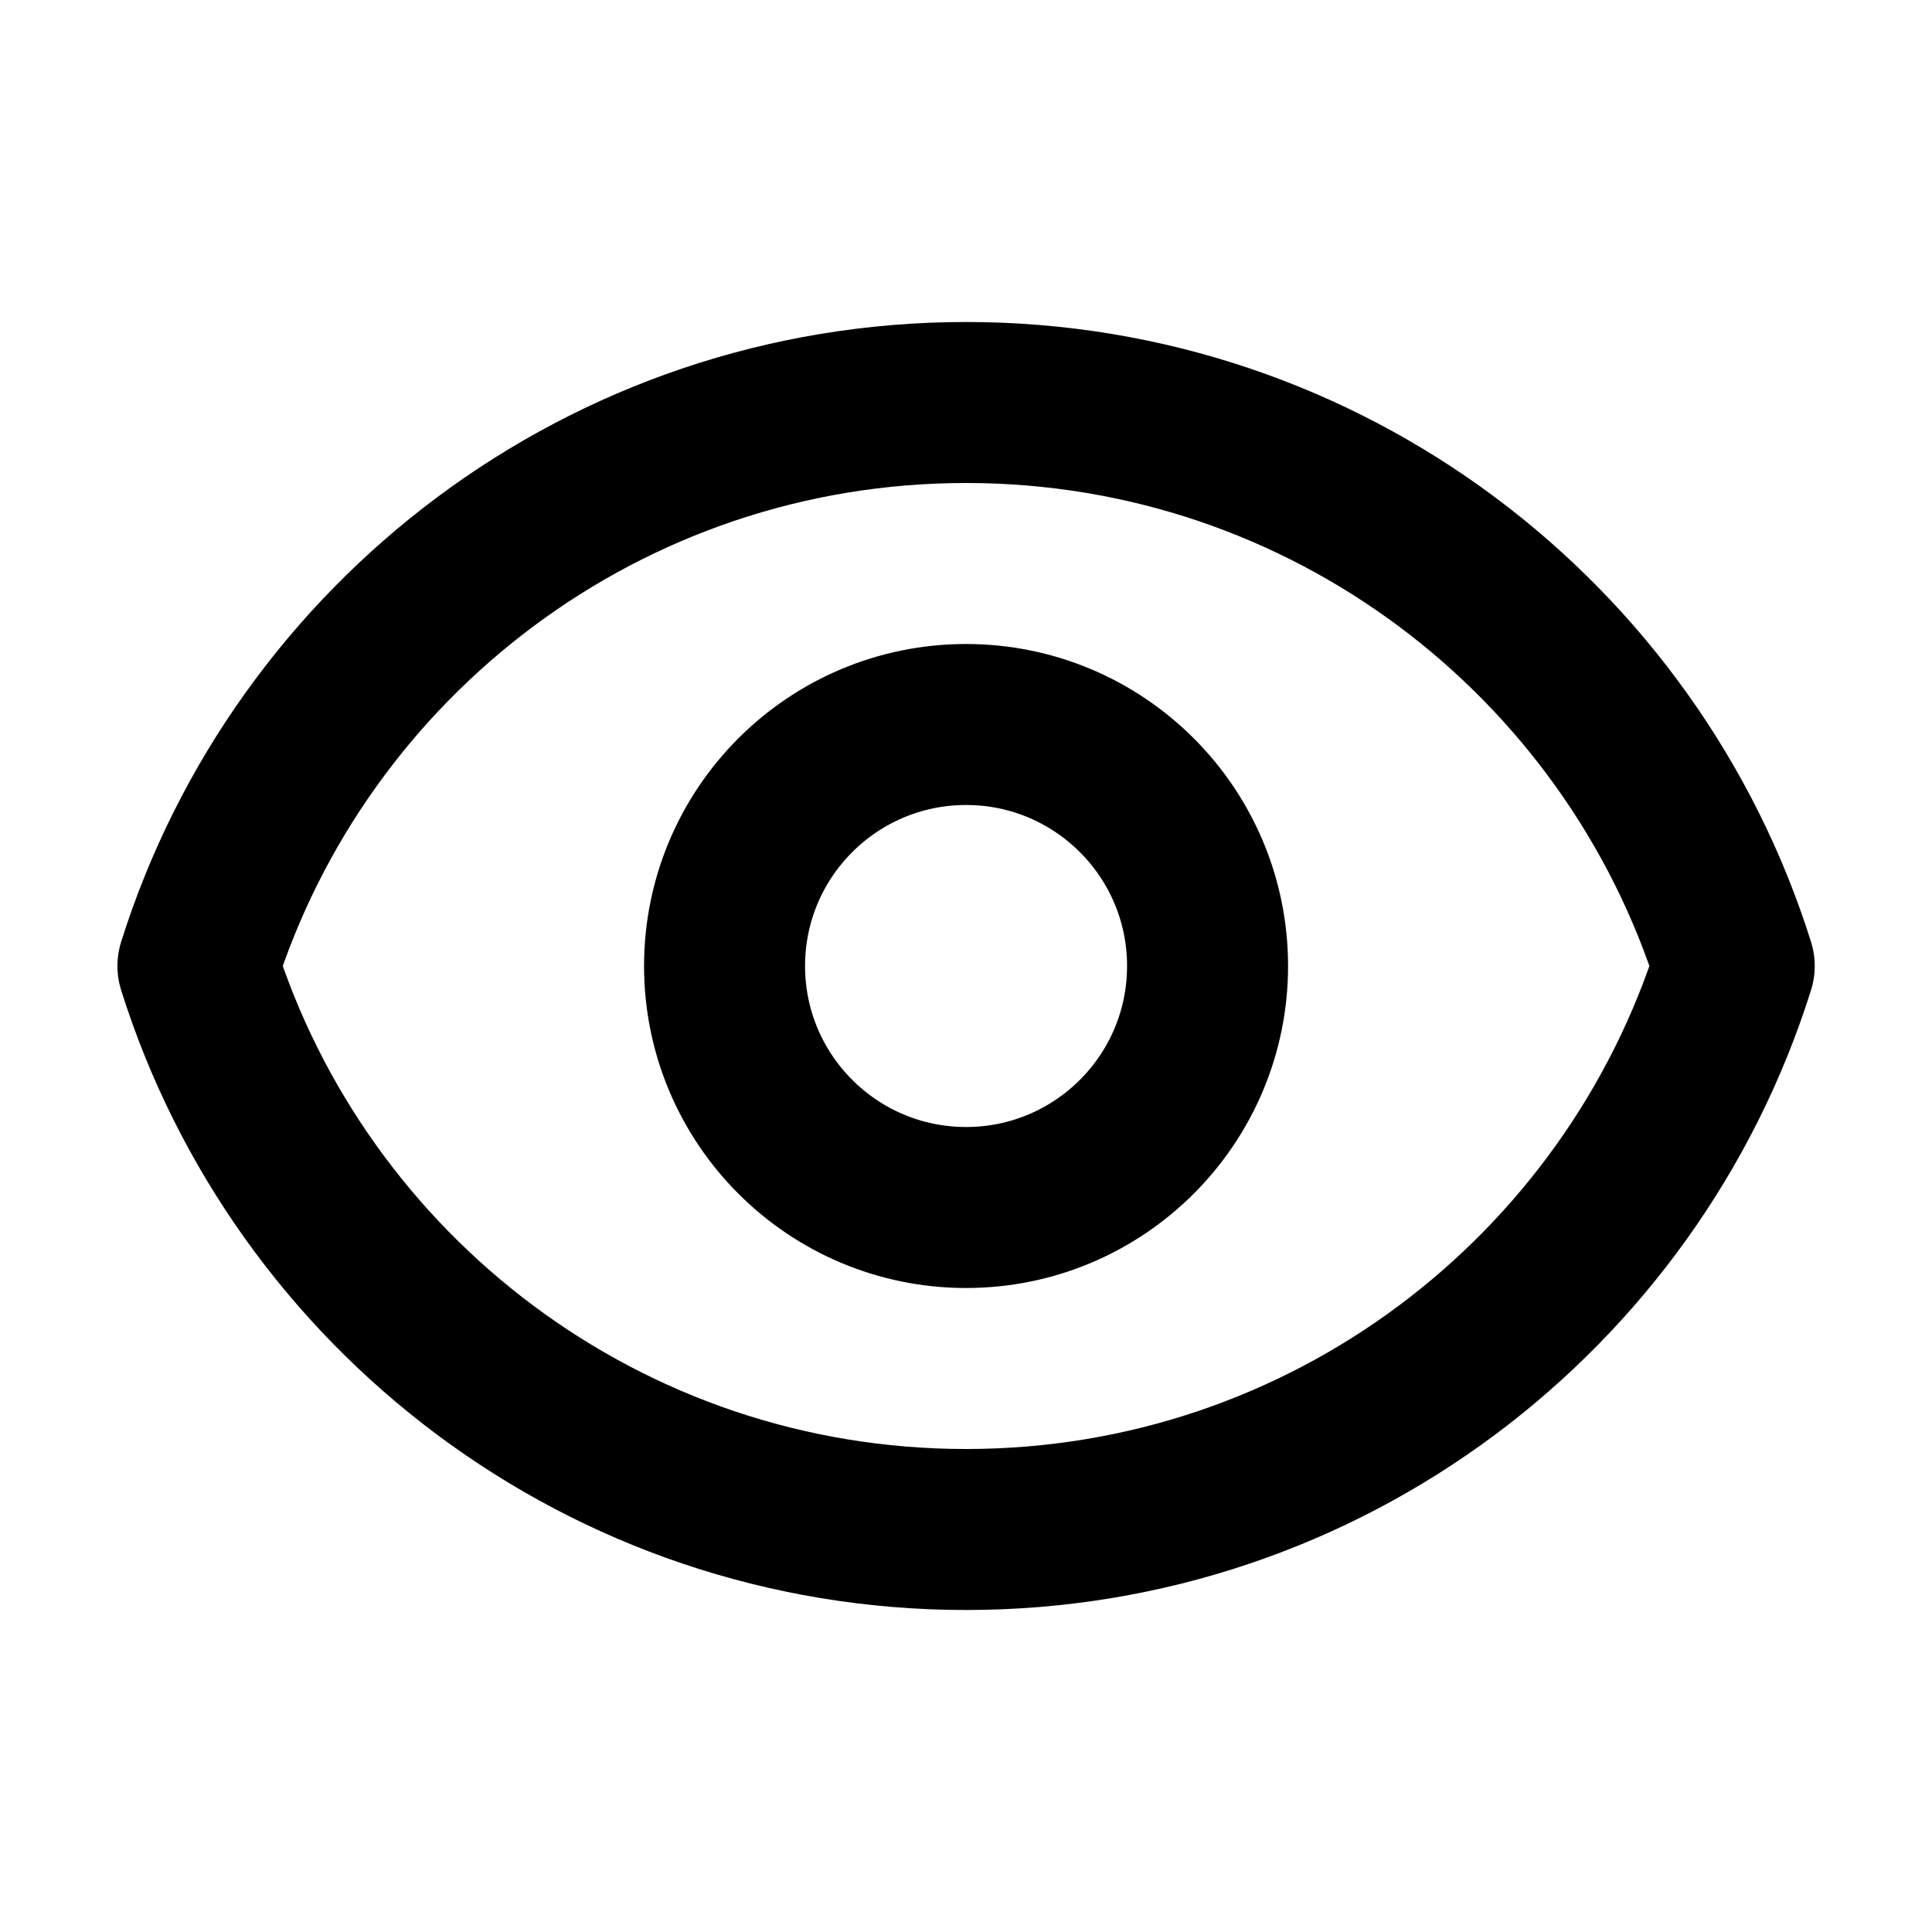
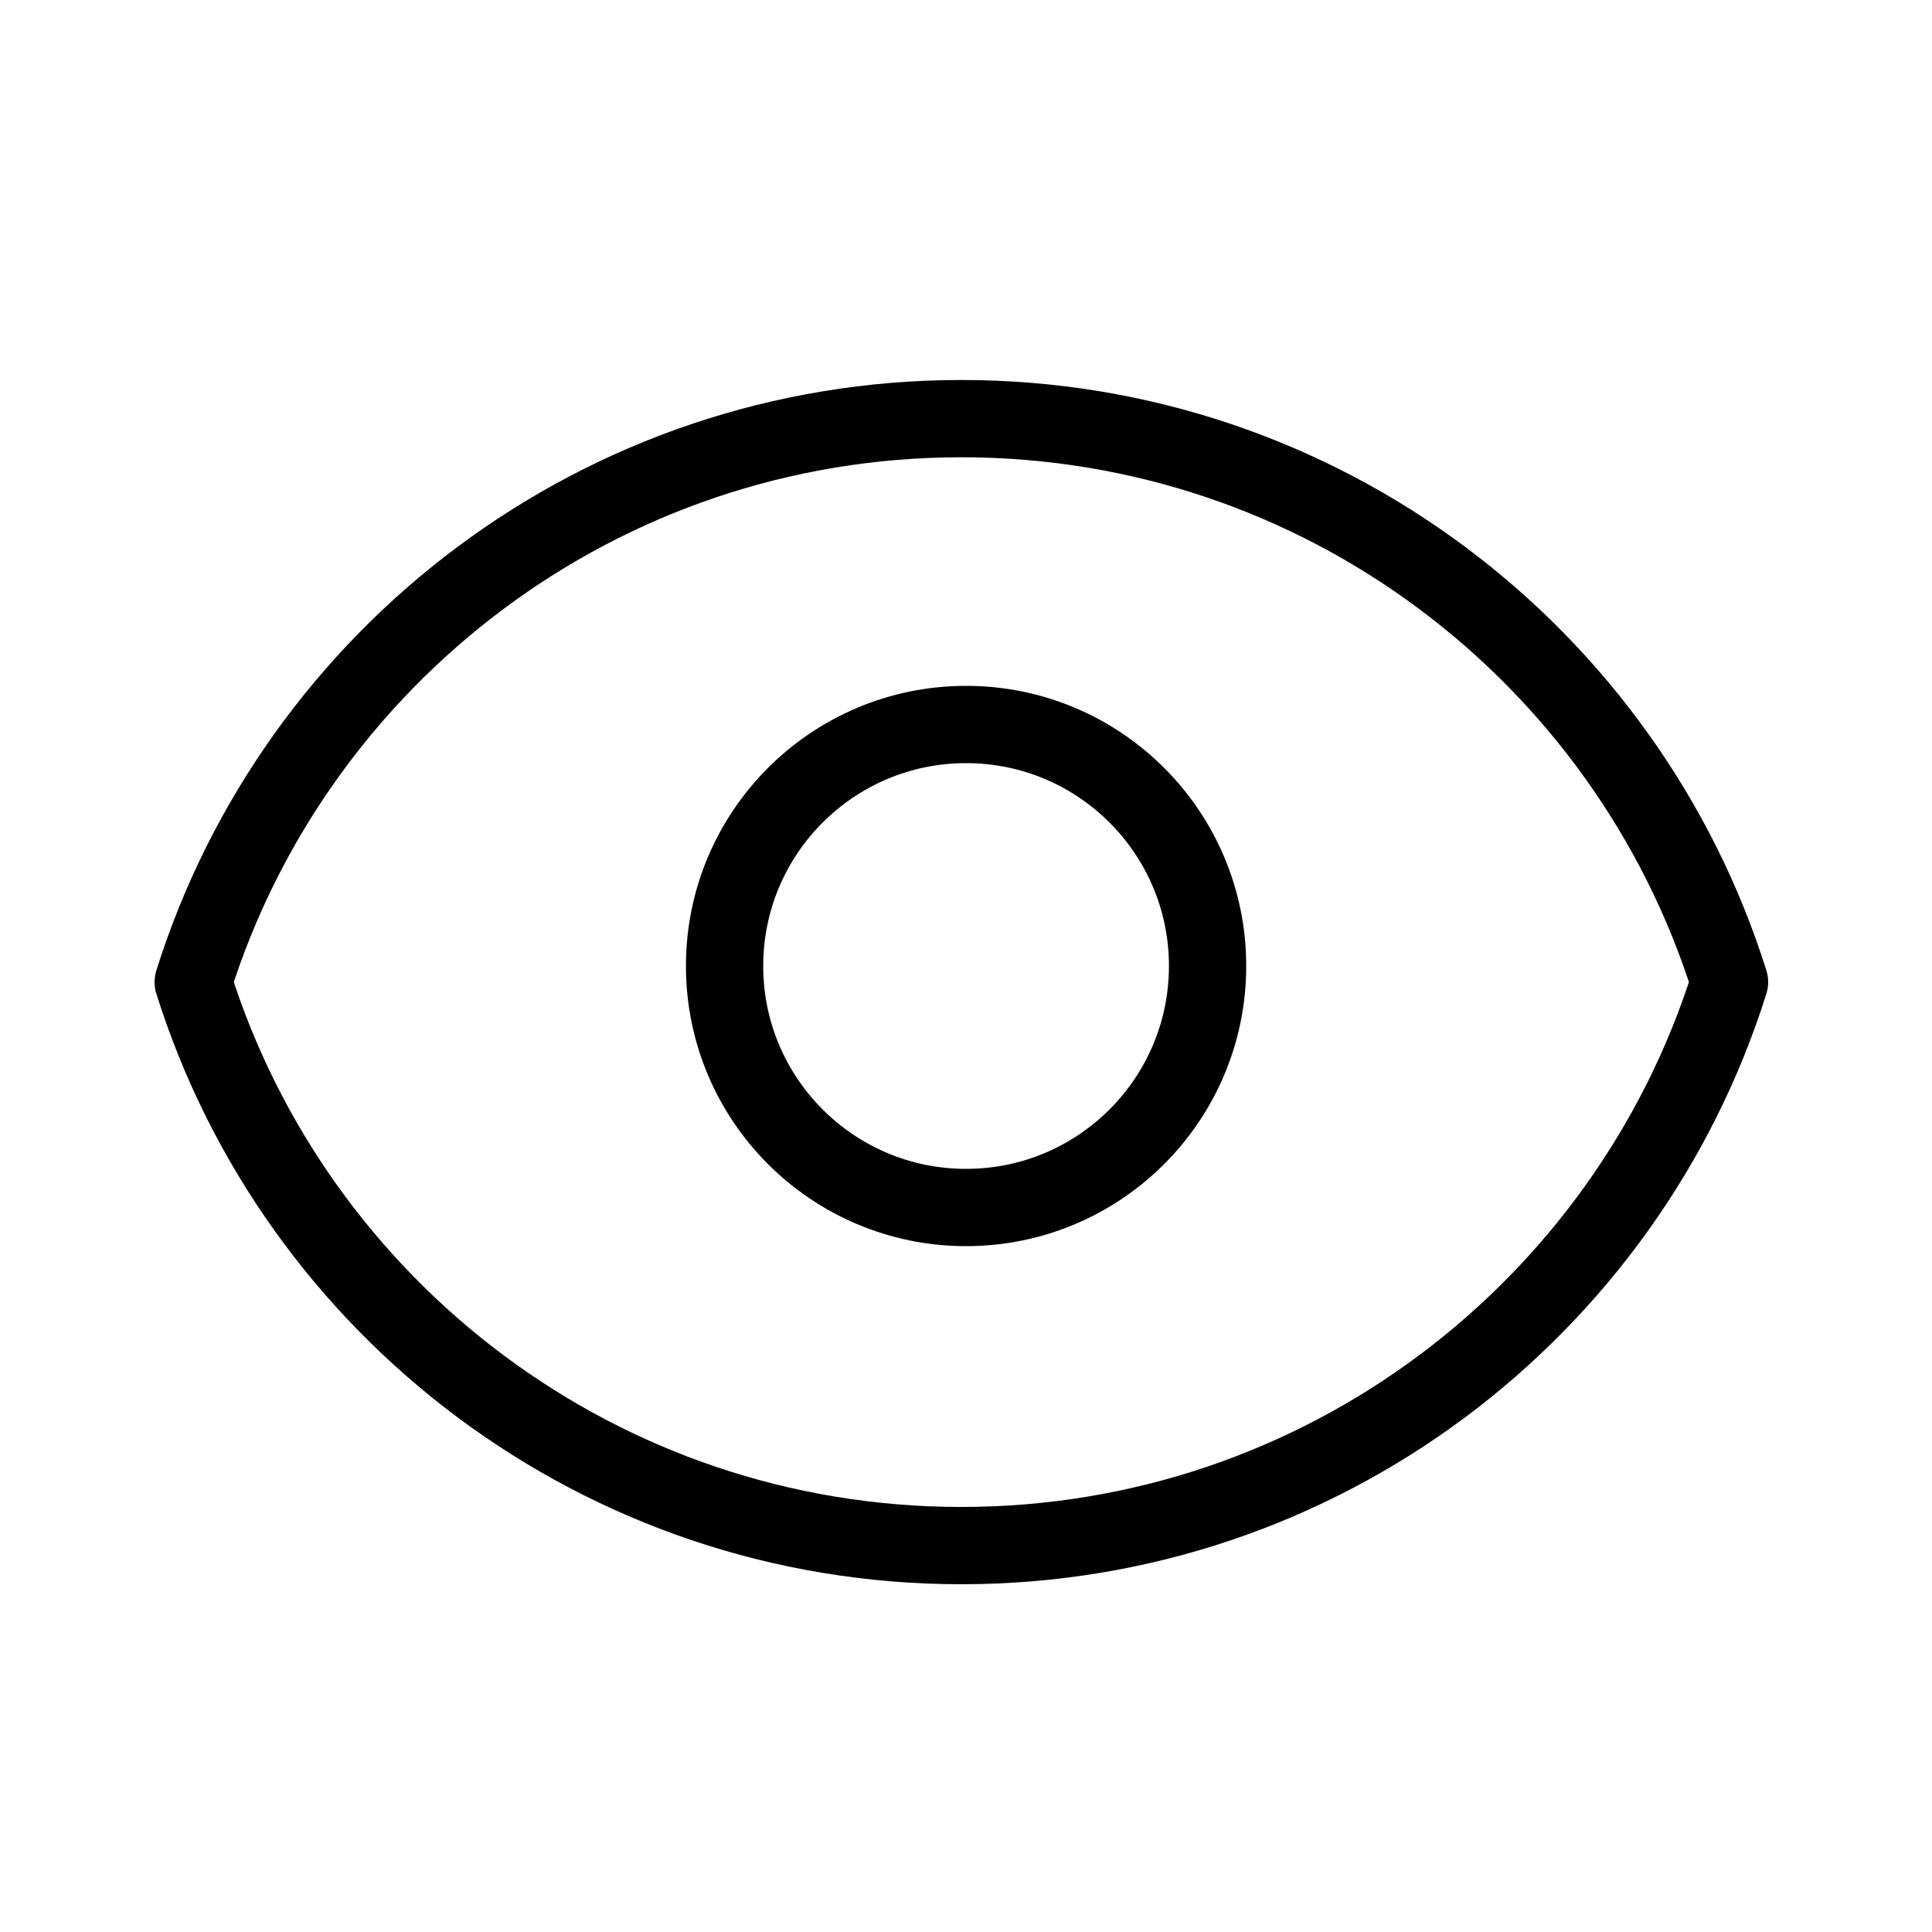
- <svg xmlns="http://www.w3.org/2000/svg" width="60" height="60" viewBox="0 0 60 60" fill="none">
-   <path d="M37.502 30C37.502 34.142 34.144 37.5 30.002 37.5C25.86 37.5 22.502 34.142 22.502 30C22.502 25.858 25.86 22.5 30.002 22.5C34.144 22.5 37.502 25.858 37.502 30Z" stroke="black" stroke-width="5" stroke-linecap="round" stroke-linejoin="round" />
-   <path d="M30.003 12.5C18.809 12.5 9.333 19.857 6.147 30C9.333 40.143 18.809 47.5 30.003 47.5C41.197 47.5 50.673 40.143 53.858 30C50.673 19.857 41.197 12.5 30.003 12.5Z" stroke="black" stroke-width="5" stroke-linecap="round" stroke-linejoin="round" />
+ <svg xmlns="http://www.w3.org/2000/svg" width="25" height="25" viewBox="0 0 25 25" fill="none">
+   <path d="M15.626 12.5C15.626 14.226 14.227 15.625 12.501 15.625C10.775 15.625 9.376 14.226 9.376 12.5C9.376 10.774 10.775 9.375 12.501 9.375C14.227 9.375 15.626 10.774 15.626 12.5Z" stroke="black" stroke-linecap="round" stroke-linejoin="round" />
+   <path d="M12.44 5.417C7.776 5.417 3.827 8.482 2.5 12.708C3.827 16.934 7.776 20 12.44 20C17.104 20 21.052 16.934 22.38 12.708C21.052 8.482 17.104 5.417 12.44 5.417Z" stroke="black" stroke-linecap="round" stroke-linejoin="round" />
</svg>
